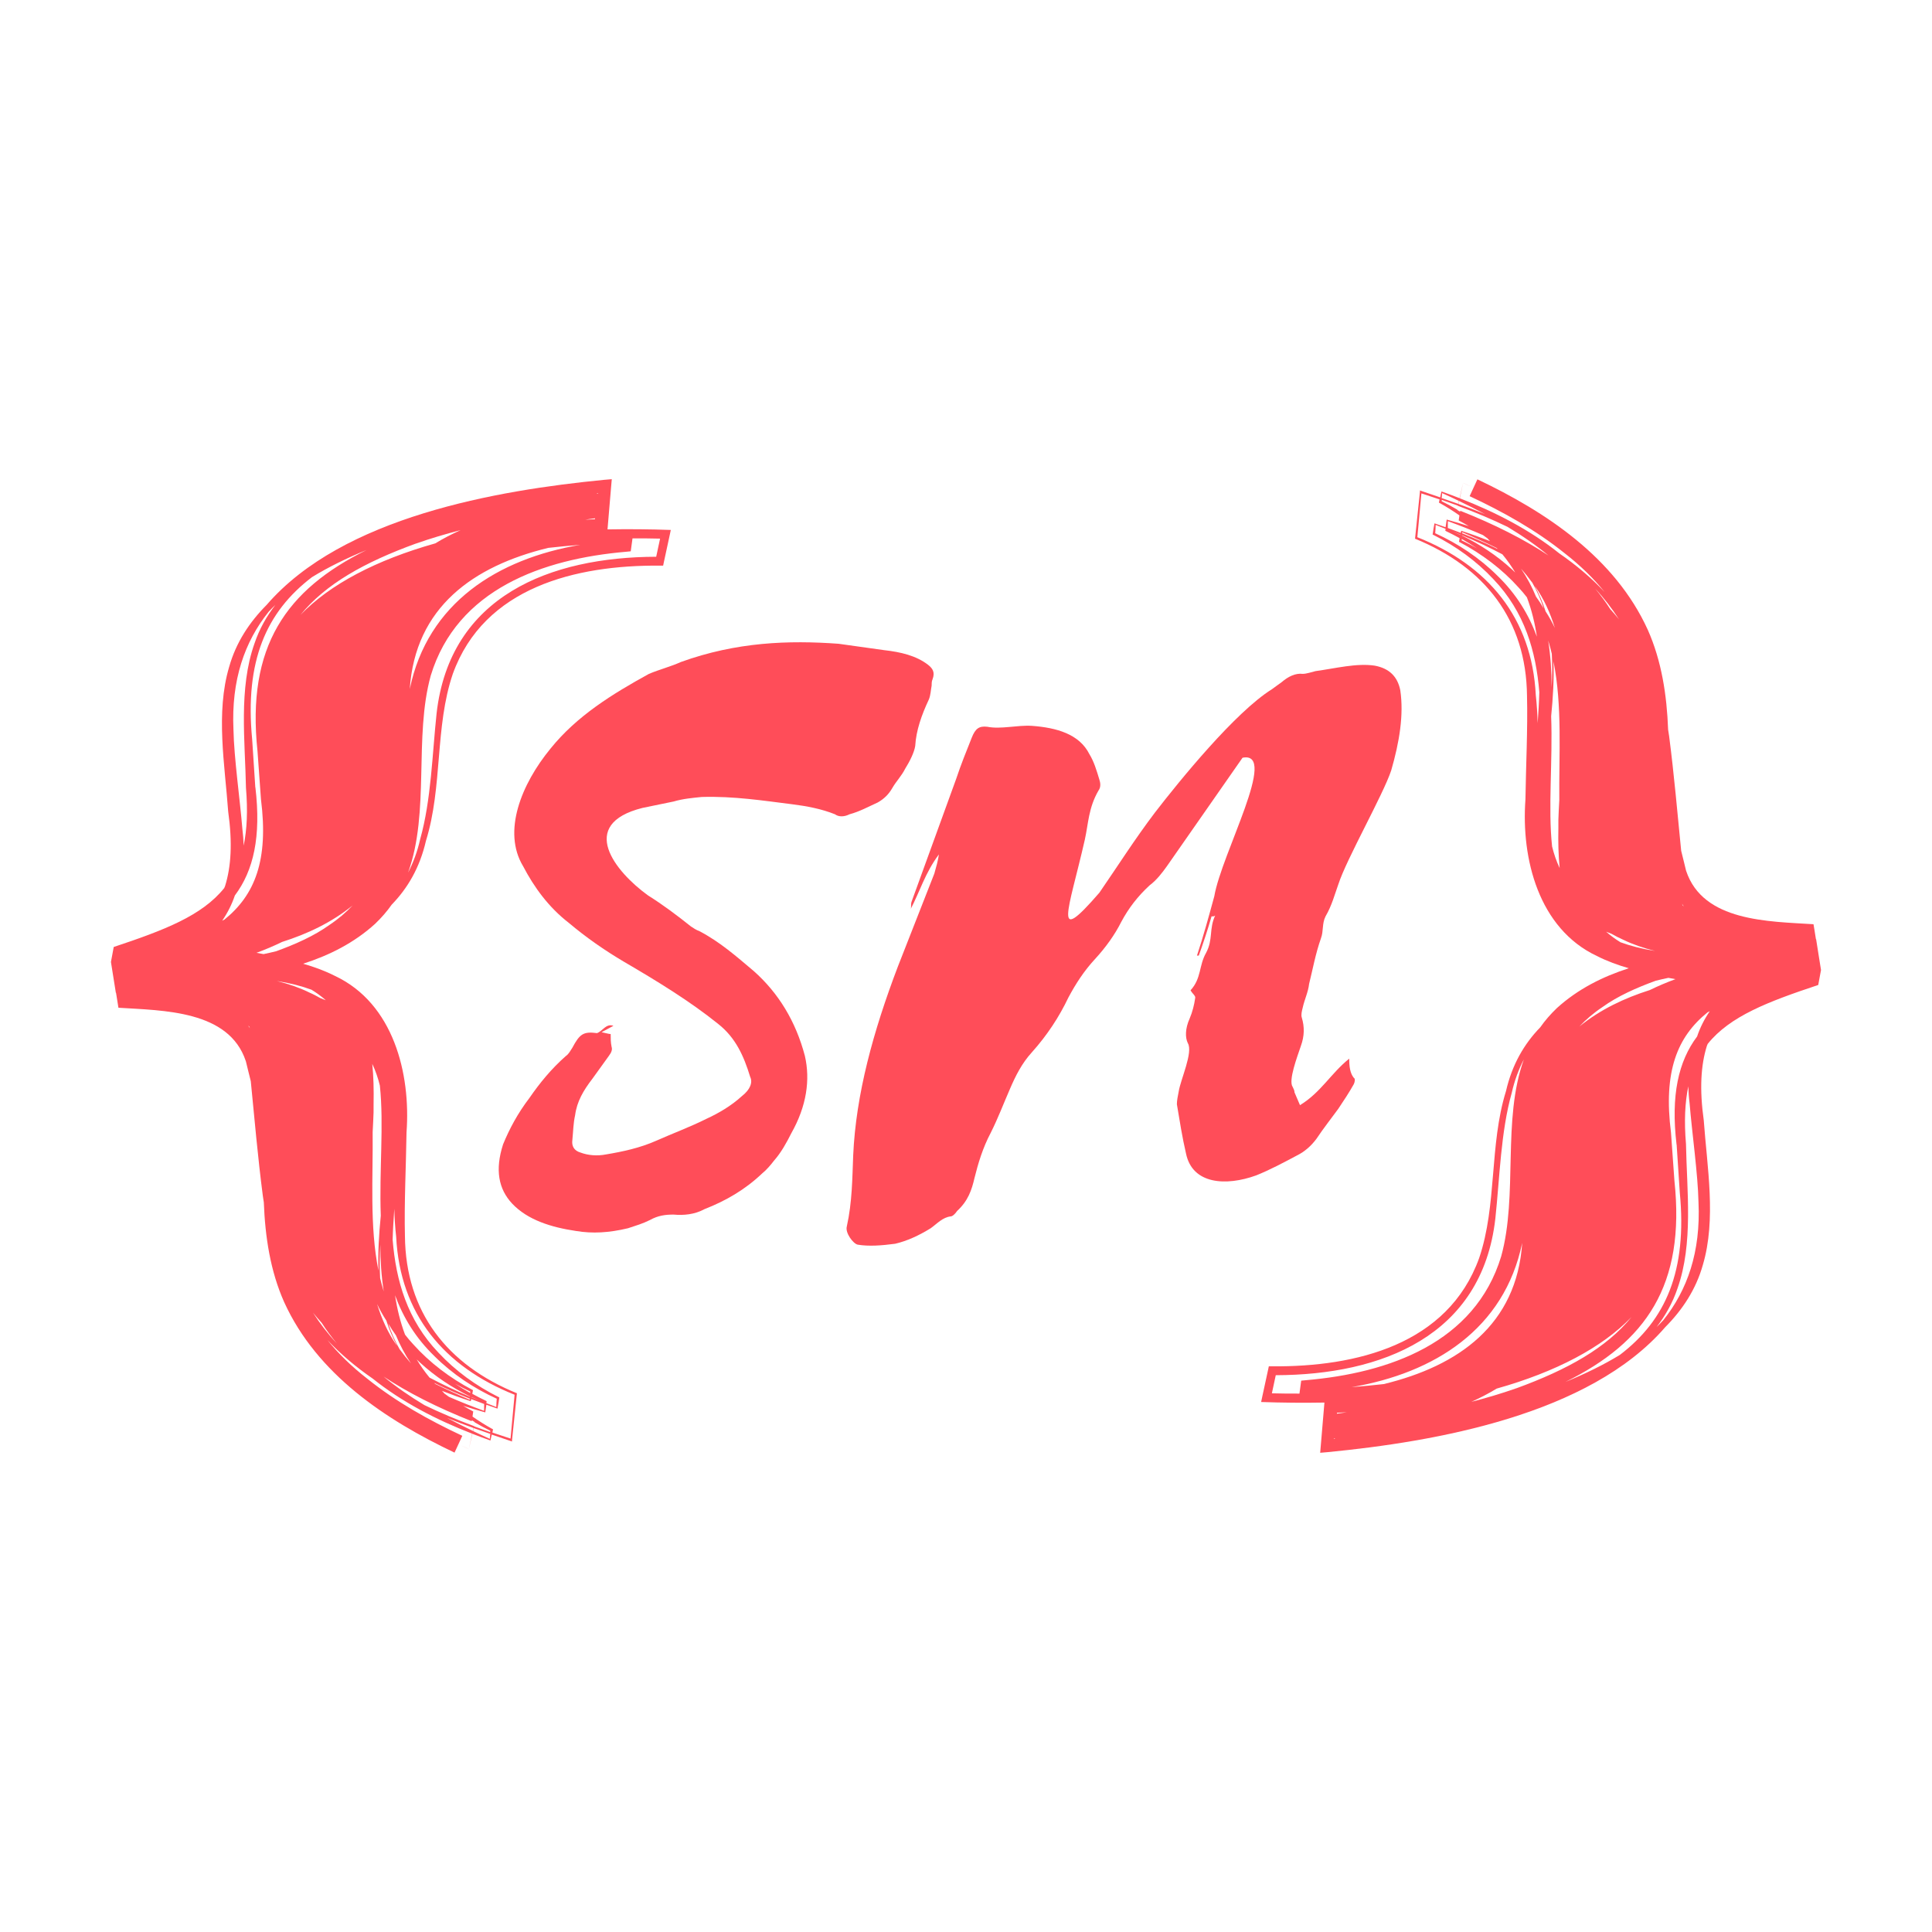
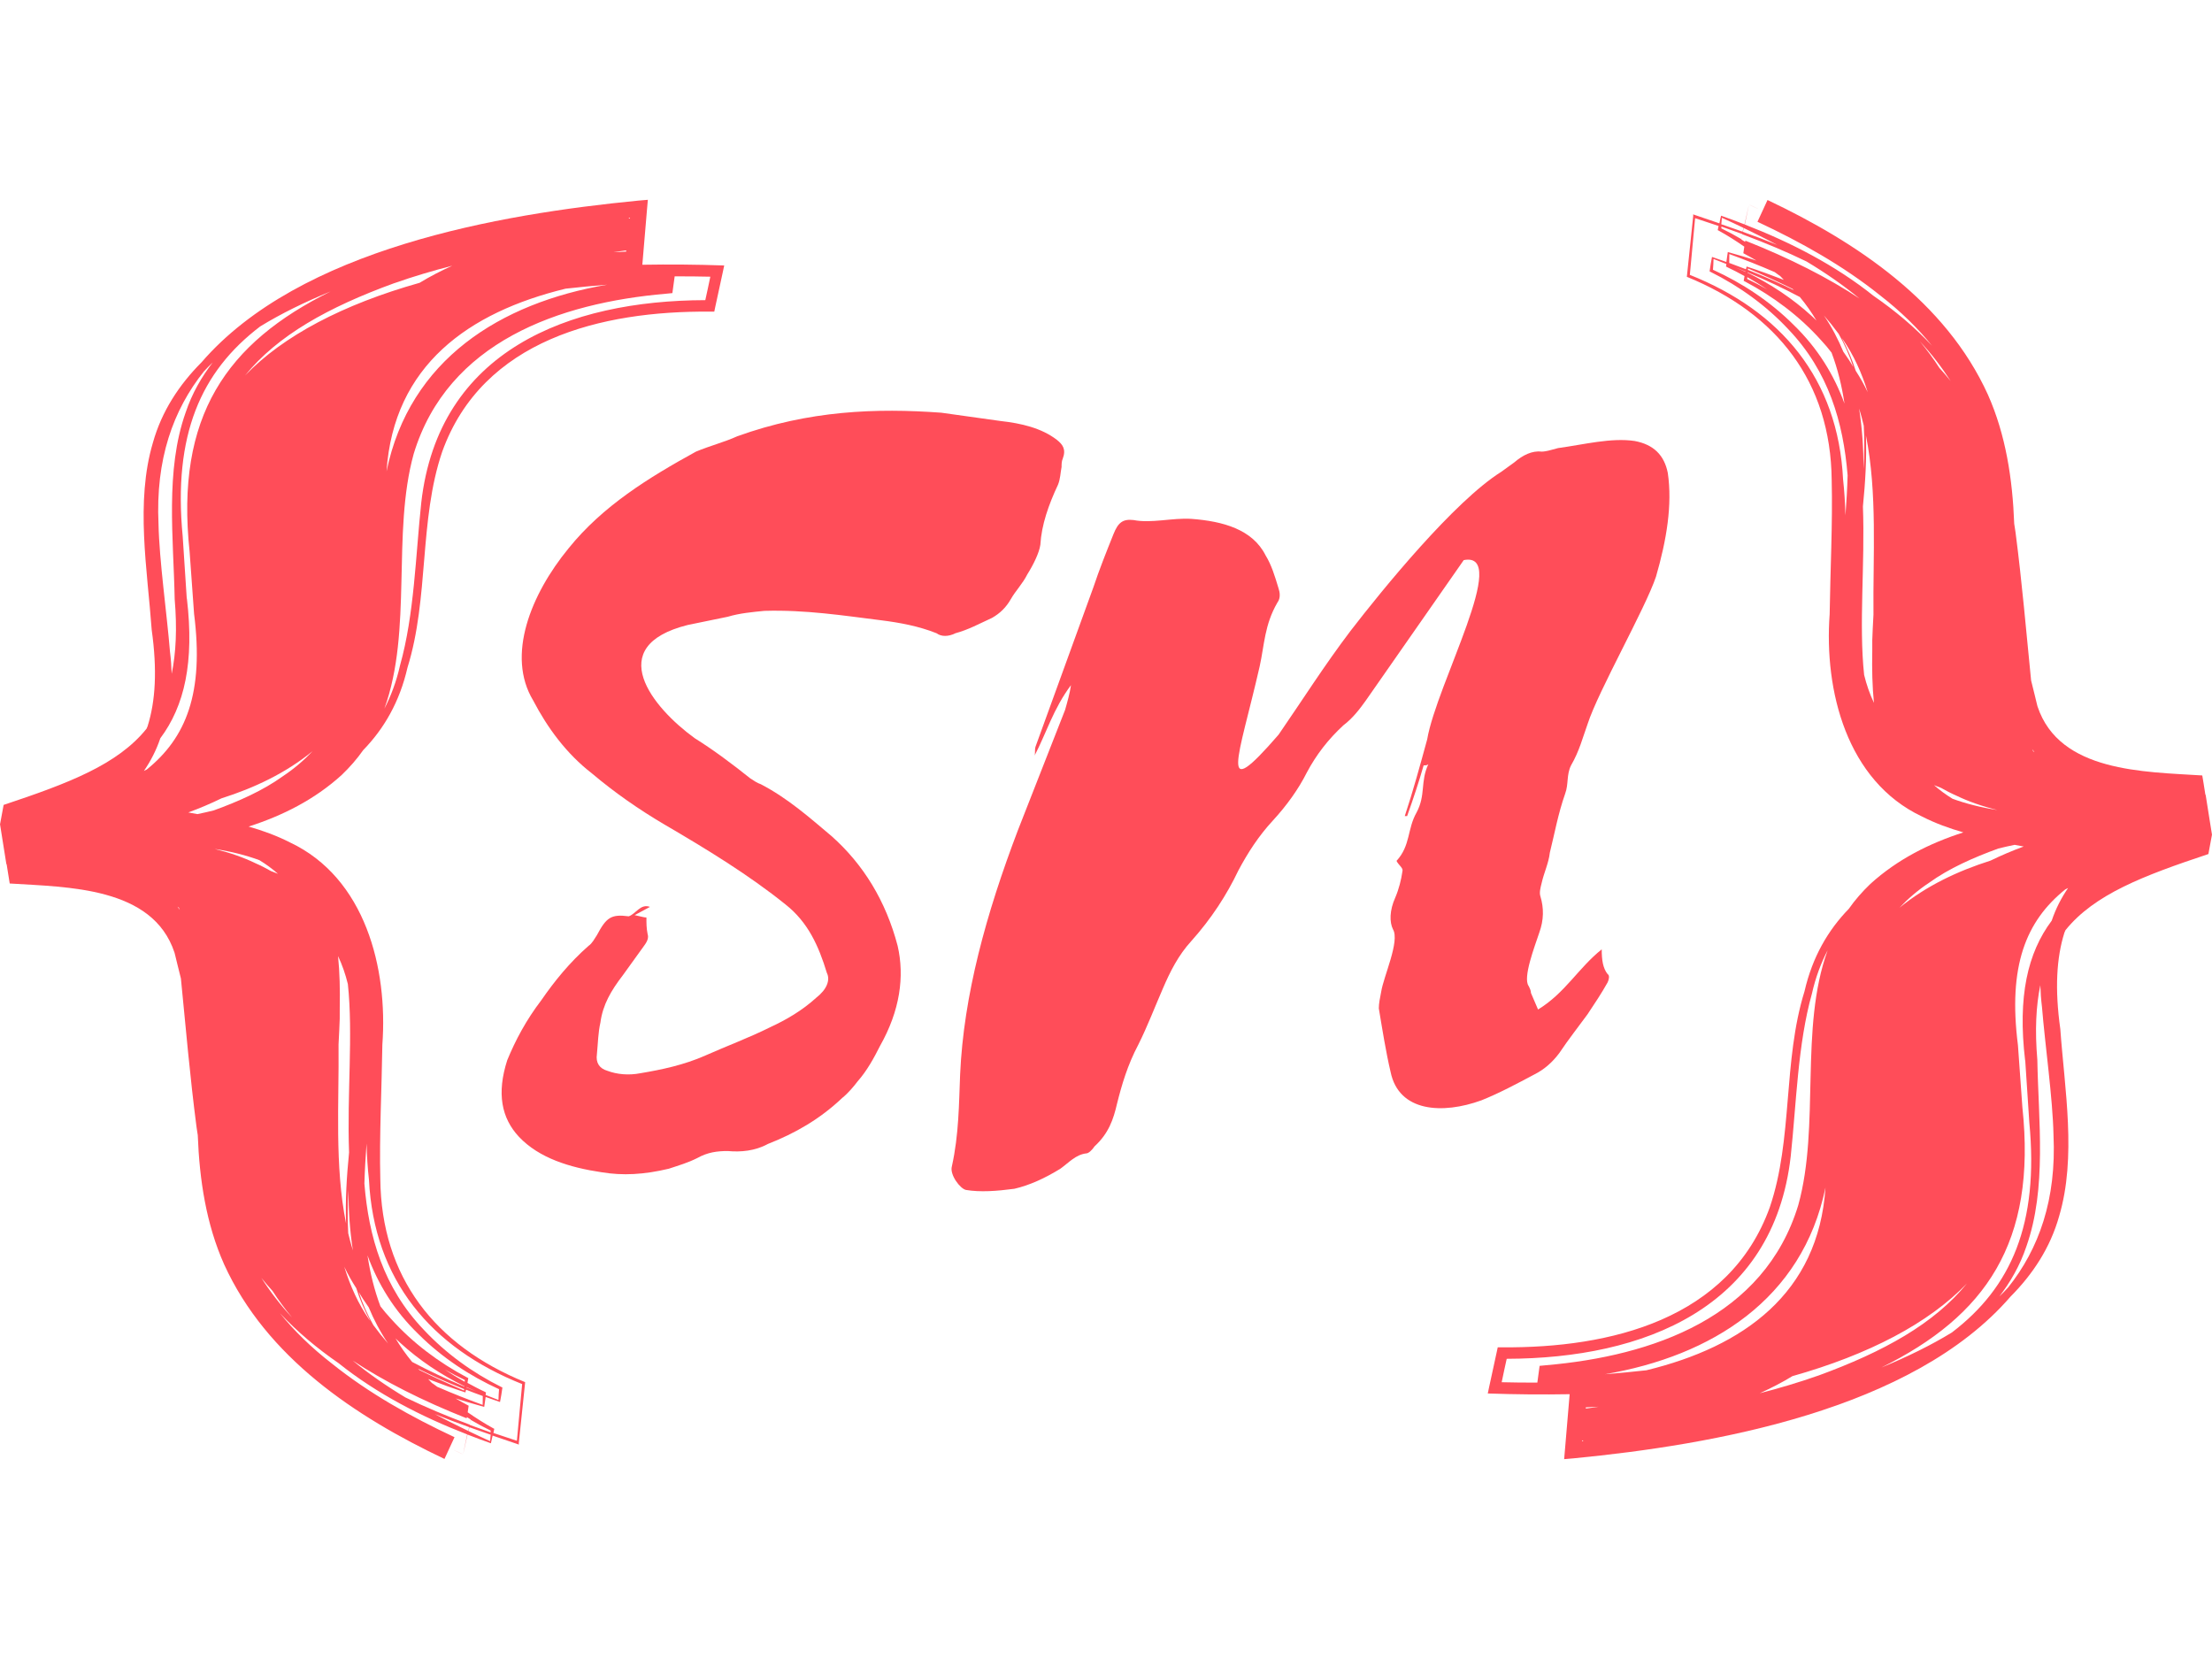
- <svg xmlns="http://www.w3.org/2000/svg" width="500" zoomAndPan="magnify" viewBox="0 0 375 375" height="500" preserveAspectRatio="xMidYMid meet" version="1.0">
+ <svg xmlns="http://www.w3.org/2000/svg" zoomAndPan="magnify" preserveAspectRatio="xMidYMid meet" version="1.0" viewBox="21.53 93 331.93 189" width="80" height="60">
  <defs>
    <g />
    <clipPath id="158d657a66">
      <path d="M 21.531 93.008 L 130.281 93.008 L 130.281 282 L 21.531 282 Z M 21.531 93.008 " clip-rule="nonzero" />
    </clipPath>
    <clipPath id="f61d5751b6">
      <path d="M 244.711 93 L 353.461 93 L 353.461 281.984 L 244.711 281.984 Z M 244.711 93 " clip-rule="nonzero" />
    </clipPath>
  </defs>
  <g fill="#ff4d59" fill-opacity="1">
    <g transform="translate(101.5395, 232.3861)">
      <g>
        <path d="M 24.246 -58.582 C 17.875 -63.184 10.441 -72.387 23.184 -75.574 L 29.203 -76.812 C 30.973 -77.344 32.918 -77.52 34.688 -77.695 C 40.883 -77.875 46.547 -76.988 52.211 -76.281 C 55.043 -75.926 57.875 -75.395 60.527 -74.336 C 61.238 -73.805 62.301 -73.805 63.359 -74.336 C 65.309 -74.863 66.902 -75.75 68.848 -76.637 C 70.086 -77.344 70.973 -78.227 71.68 -79.465 C 72.387 -80.707 73.449 -81.766 74.156 -83.184 C 75.043 -84.598 75.926 -86.371 76.105 -87.609 C 76.281 -90.617 77.344 -93.625 78.758 -96.633 C 79.113 -97.52 79.113 -98.402 79.289 -99.289 C 79.289 -99.645 79.289 -100.176 79.465 -100.527 C 79.996 -101.945 79.465 -102.652 78.582 -103.359 C 76.281 -105.129 73.273 -105.836 70.086 -106.191 L 61.238 -107.43 C 51.504 -108.137 41.414 -107.785 30.617 -103.891 C 28.672 -103.004 26.547 -102.477 24.426 -101.59 C 17.344 -97.695 10.441 -93.449 5.309 -87.078 C -0.355 -80.176 -4.07 -70.973 0 -64.246 C 2.125 -60.176 4.957 -56.281 8.848 -53.273 C 12.211 -50.441 15.75 -47.965 19.645 -45.664 C 26.016 -41.945 32.387 -38.051 37.875 -33.629 C 41.238 -30.973 42.832 -27.434 44.07 -23.363 C 44.602 -22.301 44.07 -20.883 42.477 -19.645 C 40.352 -17.699 37.875 -16.281 35.574 -15.223 C 32.387 -13.629 29.027 -12.391 25.84 -10.973 C 22.652 -9.559 19.293 -8.848 16.105 -8.316 C 14.336 -7.965 12.566 -8.141 11.148 -8.672 C 9.91 -9.027 9.379 -9.91 9.559 -11.148 C 9.734 -12.922 9.734 -14.336 10.09 -15.93 C 10.441 -18.582 11.68 -20.707 13.449 -23.008 L 16.637 -27.434 C 17.168 -28.141 17.344 -28.672 17.168 -29.203 C 16.992 -30.086 16.992 -30.797 16.992 -31.68 C 16.637 -31.68 16.105 -31.859 15.223 -32.035 L 17.523 -33.273 C 16.105 -33.805 15.398 -32.211 14.336 -31.859 C 11.68 -32.211 10.973 -31.68 9.559 -29.027 C 9.203 -28.496 8.848 -27.785 8.316 -27.434 C 5.488 -24.953 3.188 -22.125 1.238 -19.293 C -1.062 -16.281 -2.656 -13.273 -3.895 -10.266 C -5.488 -5.309 -4.777 -1.594 -2.125 1.238 C 0.887 4.426 5.488 5.84 10.266 6.547 C 13.449 7.078 16.637 6.902 20.352 6.016 C 21.945 5.488 23.184 5.133 24.602 4.426 C 26.195 3.539 27.609 3.363 29.203 3.363 C 31.148 3.539 33.273 3.363 35.219 2.301 C 39.289 0.707 43.008 -1.414 46.371 -4.602 C 47.254 -5.309 48.141 -6.371 48.672 -7.078 C 50.086 -8.672 51.148 -10.621 52.035 -12.391 C 55.043 -17.699 55.75 -22.832 54.688 -27.434 C 52.918 -34.16 49.555 -39.645 44.777 -43.891 C 41.414 -46.723 38.23 -49.555 34.16 -51.68 C 33.629 -51.855 33.098 -52.211 32.566 -52.566 C 29.91 -54.688 27.078 -56.812 24.246 -58.582 Z M 24.246 -58.582 " />
      </g>
    </g>
  </g>
  <g fill="#ff4d59" fill-opacity="1">
    <g transform="translate(172.6827, 232.3861)">
      <g>
        <path d="M 4.246 -57.344 C 4.07 -56.812 4.246 -56.281 4.07 -55.926 C 5.84 -59.289 6.902 -63.008 9.559 -66.547 C 9.379 -65.309 9.027 -64.07 8.672 -62.828 L 1.594 -44.777 C -3.188 -32.211 -6.547 -20 -7.078 -8.141 C -7.258 -3.715 -7.258 0.887 -8.316 5.664 C -8.672 6.902 -7.078 9.027 -6.195 9.203 C -4.07 9.559 -1.594 9.379 1.062 9.027 C 3.363 8.496 5.664 7.434 7.965 6.016 C 9.203 5.133 10.266 3.895 11.859 3.715 C 12.211 3.715 12.742 3.188 13.098 2.656 C 15.223 0.707 15.93 -1.414 16.461 -3.715 C 17.168 -6.547 18.051 -9.559 19.645 -12.566 C 21.062 -15.398 22.125 -18.23 23.363 -21.062 C 24.426 -23.539 25.664 -26.016 27.609 -28.141 C 30.617 -31.504 32.918 -35.043 34.688 -38.762 C 36.105 -41.414 37.699 -43.891 39.82 -46.191 C 41.945 -48.496 43.715 -50.973 44.953 -53.449 C 46.371 -56.105 48.141 -58.406 50.441 -60.527 C 51.855 -61.59 52.918 -63.008 53.805 -64.246 L 68.492 -85.309 C 75.574 -86.723 64.422 -66.723 63.008 -58.406 C 61.945 -54.512 60.883 -50.617 59.645 -46.902 L 60 -46.902 C 60.883 -49.379 61.77 -52.035 62.477 -54.512 C 62.828 -54.512 63.008 -54.512 63.184 -54.688 C 61.945 -52.035 62.828 -50.086 61.414 -47.434 C 60 -44.953 60.527 -42.477 58.406 -40.176 C 58.758 -39.469 59.469 -39.113 59.289 -38.582 C 59.113 -37.344 58.758 -35.93 58.227 -34.688 C 57.344 -32.742 57.344 -30.973 57.875 -29.91 C 58.938 -28.141 56.457 -22.832 56.105 -20.531 C 55.926 -19.645 55.75 -18.762 55.75 -18.051 C 56.281 -14.867 56.812 -11.504 57.52 -8.496 C 58.758 -2.477 65.309 -2.125 71.148 -4.246 C 73.805 -5.309 76.457 -6.727 79.113 -8.141 C 80.527 -8.848 81.766 -9.91 82.828 -11.328 C 84.246 -13.449 85.66 -15.223 87.078 -17.168 C 88.141 -18.762 89.199 -20.352 90.086 -21.945 C 90.262 -22.301 90.441 -23.008 90.086 -23.184 C 89.379 -24.07 89.199 -25.309 89.199 -26.902 C 85.66 -24.07 83.715 -20.352 79.645 -17.875 L 78.582 -20.352 C 78.582 -20.707 78.406 -21.062 78.227 -21.414 C 77.344 -22.652 79.113 -27.254 79.82 -29.379 C 80.527 -31.328 80.527 -33.098 79.996 -34.867 C 79.82 -35.398 79.996 -36.105 80.176 -36.812 C 80.527 -38.406 81.238 -39.82 81.414 -41.414 C 82.121 -44.246 82.652 -47.254 83.715 -50.266 C 84.246 -51.68 83.891 -53.098 84.598 -54.512 C 85.84 -56.637 86.371 -58.758 87.078 -60.707 C 88.672 -65.66 95.75 -78.051 97.344 -82.828 C 98.934 -88.316 99.82 -93.625 99.113 -98.402 C 98.582 -101.059 96.988 -102.652 94.156 -103.184 C 90.617 -103.715 86.547 -102.652 82.652 -102.121 C 81.945 -101.945 80.883 -101.59 80.176 -101.59 C 78.758 -101.766 77.344 -101.059 76.105 -99.996 L 74.156 -98.582 C 67.078 -94.156 56.281 -80.883 51.504 -74.688 C 47.609 -69.555 44.246 -64.246 40.707 -59.113 C 31.504 -48.496 34.688 -55.398 37.875 -69.379 C 38.582 -72.562 38.582 -75.574 40.531 -78.938 C 41.062 -79.645 40.883 -80.527 40.707 -81.059 C 40.176 -82.828 39.645 -84.598 38.762 -86.016 C 36.812 -89.91 32.387 -91.148 27.609 -91.5 C 24.777 -91.68 21.594 -90.793 18.938 -91.324 C 17.344 -91.5 16.637 -90.973 15.93 -89.199 C 14.867 -86.547 13.805 -83.891 12.922 -81.238 Z M 4.246 -57.344 " />
      </g>
    </g>
  </g>
  <g fill="#ff4d59" fill-opacity="1">
    <g transform="translate(276.4083, 232.3861)">
      <g />
    </g>
  </g>
  <path fill="#ff4d59" d="M 89.18 280.41 C 89.18 280.41 88.98 280.32 88.98 280.32 C 88.98 280.32 89.07 280.355 89.18 280.41 Z M 89.18 280.41 " fill-opacity="1" fill-rule="nonzero" />
  <g clip-path="url(#158d657a66)">
    <path fill="#ff4d59" d="M 22.523 192.695 C 22.719 193.934 22.883 195.027 22.988 195.602 C 31.719 196.16 44.418 196.086 47.703 205.941 C 47.688 205.781 48.566 209.512 48.676 209.855 C 49.41 217.266 50.039 224.609 51.012 232.074 C 51.062 232.523 51.152 232.938 51.207 233.367 C 51.461 240.062 52.465 246.703 55.16 252.75 C 61.52 266.734 74.863 275.617 88.227 281.953 L 89.734 278.688 C 83.215 275.637 76.895 272.102 71.344 267.648 C 68.219 265.227 65.648 262.695 63.547 260.094 C 66.152 262.875 69.098 265.352 72.332 267.578 C 78.043 272.152 84.742 275.602 91.641 278.273 C 91.336 279.746 91.012 281.273 91.012 281.273 C 91.047 281.273 89.699 280.645 89.18 280.41 C 89.52 280.57 91.012 281.273 91.012 281.273 C 91.012 281.273 91.371 279.727 91.676 278.293 C 92.844 278.742 94.012 279.191 95.195 279.602 C 95.285 279.227 95.375 278.848 95.449 278.453 L 99.148 279.711 L 99.383 279.801 L 99.383 279.547 C 99.383 279.547 100.316 270.609 100.316 270.609 C 100.316 270.609 100.332 270.43 100.332 270.43 C 86.824 264.922 78.742 254.691 78.598 239.918 C 78.438 233.562 78.816 226.223 78.906 219.797 C 79.75 208.348 76.355 194.777 65.055 189.445 C 63.043 188.422 60.961 187.668 58.84 187.059 C 63.906 185.426 68.703 183.039 72.797 179.324 C 74.039 178.137 75.113 176.898 76.031 175.59 C 79.137 172.395 81.492 168.375 82.676 163.207 C 85.945 152.688 84.383 141.109 87.887 130.809 C 93.957 113.953 111.812 109.664 128.051 109.789 L 128.715 109.789 C 128.715 109.789 128.855 109.109 128.855 109.109 L 129.988 103.883 L 130.203 102.863 C 126.109 102.719 122.012 102.684 117.918 102.754 C 118.008 101.676 118.617 94.48 118.617 94.48 L 118.746 93.008 C 118.746 93.008 117.289 93.133 117.289 93.133 C 96.438 95.16 66.512 100.332 51.766 117.398 C 48.422 120.758 45.801 124.723 44.473 129.461 C 41.832 138.363 43.645 148.488 44.293 157.535 C 45.137 163.562 44.867 168.23 43.68 172 C 43.629 172.125 43.574 172.25 43.52 172.375 C 39.191 177.762 31.828 180.562 22.074 183.809 L 21.535 186.719 C 21.625 187.328 21.77 188.137 21.91 189.086 L 22.488 192.711 Z M 95.141 277.969 L 95 277.914 C 93.977 277.555 92.988 277.199 92 276.84 C 92.07 276.48 92.145 276.211 92.16 276.086 C 93.129 276.66 94.137 277.199 95.16 277.699 C 95.16 277.789 95.16 277.879 95.141 277.969 Z M 91.262 270.375 C 90.238 269.801 89.25 269.191 88.281 268.547 C 89.27 269.102 90.258 269.625 91.281 270.109 C 91.281 270.199 91.281 270.289 91.262 270.379 Z M 91.207 271.094 C 88.48 269.945 85.855 268.707 83.379 267.398 C 82.426 266.25 81.598 265.062 80.879 263.863 C 81.113 264.078 81.328 264.309 81.582 264.527 C 84.457 267.164 87.742 269.336 91.227 271.043 C 91.227 271.059 91.227 271.094 91.227 271.113 Z M 91.531 271.168 C 92.035 271.398 92.539 271.633 93.039 271.848 C 92.539 271.652 92.035 271.438 91.531 271.219 C 91.531 271.203 91.531 271.184 91.531 271.168 Z M 49.555 152.832 C 49.555 152.832 48.945 143.516 48.945 143.516 C 47.488 128.312 51.656 118.801 60.566 112.016 C 63.672 110.113 67.211 108.371 71.145 106.758 C 55.535 114.473 47.812 125.477 49.984 145.832 C 49.984 145.832 50.652 155.129 50.652 155.129 C 52.16 167.012 49.465 173.723 43.555 178.496 C 43.41 178.57 43.27 178.641 43.125 178.711 C 44.148 177.223 44.977 175.609 45.586 173.812 C 49.215 168.965 50.703 162.414 49.574 152.832 Z M 63.98 179.504 C 60.996 181.656 57.352 183.273 53.598 184.637 C 52.789 184.832 51.961 185.031 51.152 185.191 C 50.703 185.102 50.254 185.031 49.789 184.941 C 51.496 184.312 53.148 183.613 54.766 182.824 C 59.688 181.262 64.375 179.055 68.434 175.75 C 67.156 177.098 65.684 178.371 63.98 179.504 Z M 76.91 261.008 C 75.332 258.727 74.109 256.09 73.191 253.109 C 73.715 254.207 74.309 255.281 74.988 256.324 C 75.527 258.027 76.23 259.66 77.074 261.223 C 77.02 261.152 76.965 261.098 76.93 261.027 Z M 63.242 194.148 C 62.902 194.004 62.543 193.863 62.184 193.734 C 61.465 193.324 60.711 192.93 59.883 192.57 C 58.105 191.707 56.059 190.988 53.738 190.414 C 56.273 190.809 58.5 191.383 60.457 192.102 C 61.48 192.73 62.414 193.414 63.242 194.148 Z M 80.699 105.52 C 83.559 104.512 86.469 103.652 89.395 102.898 C 87.688 103.668 86.055 104.512 84.492 105.465 C 73.031 108.695 64.016 113.414 58.301 119.375 C 63.188 113.363 70.73 109.145 80.684 105.52 Z M 77.594 261.941 C 76.66 260.309 75.922 258.621 75.367 256.898 C 75.816 257.688 76.32 258.441 76.855 259.195 C 77.629 261.062 78.582 262.875 79.766 264.633 C 79.012 263.773 78.293 262.875 77.613 261.941 Z M 72.332 219.742 L 72.438 217.625 C 72.512 216.461 72.527 215.348 72.512 214.27 C 72.562 211.578 72.512 208.973 72.258 206.496 C 72.887 207.824 73.371 209.227 73.73 210.699 C 74.539 218.289 73.59 227.176 73.91 235.969 C 73.551 239.578 73.336 243.168 73.461 246.629 C 71.719 237.945 72.422 228.465 72.332 219.762 Z M 48.371 199.246 C 48.406 199.355 48.461 199.461 48.512 199.57 C 48.406 199.406 48.281 199.246 48.172 199.086 C 48.242 199.137 48.316 199.191 48.387 199.246 Z M 84.277 268.422 C 86.52 269.535 88.836 270.539 91.172 271.473 C 91.172 271.543 91.172 271.617 91.172 271.688 C 88.945 270.734 86.699 269.711 84.473 268.617 C 84.418 268.547 84.348 268.492 84.293 268.438 Z M 73.785 248.086 C 73.66 245.949 73.695 243.777 73.82 241.586 C 73.82 244.637 74.02 247.672 74.484 250.668 C 74.219 249.809 73.984 248.945 73.785 248.086 Z M 113.59 100.871 C 114.219 100.781 114.863 100.672 115.492 100.602 L 115.492 100.781 C 114.848 100.816 114.219 100.832 113.59 100.871 Z M 115.906 95.824 C 115.906 95.824 115.906 95.734 115.906 95.699 C 115.941 95.699 115.977 95.699 116.031 95.699 L 116.031 95.824 C 116.031 95.824 115.941 95.824 115.887 95.824 Z M 53.543 117.293 C 51.781 119.555 50.344 122.066 49.395 124.902 C 46.285 133.66 47.578 143.855 47.742 152.922 C 48.117 157.371 47.938 161.016 47.293 164.137 C 47.258 163.078 47.184 161.984 47.039 160.836 C 46.59 155.273 45.422 147.105 45.316 141.648 C 44.867 131.973 47.488 124.562 52.141 118.746 C 52.59 118.262 53.059 117.777 53.562 117.309 Z M 62.434 256.754 C 63.332 258.152 64.32 259.48 65.363 260.738 C 63.637 258.891 62.109 256.898 60.746 254.781 C 61.285 255.461 61.859 256.109 62.434 256.754 Z M 74.359 267.129 C 79.156 270.305 84.852 273.195 91.551 275.852 L 91.586 275.672 C 91.785 275.797 91.965 275.922 92.16 276.031 C 92.16 276.047 92.035 276.586 92 276.801 C 88.531 275.512 85.336 274.164 82.371 272.727 C 79.57 271.043 76.875 269.191 74.379 267.129 Z M 86.395 270.609 C 86.18 270.414 86 270.18 85.785 269.965 C 87.633 270.684 89.504 271.363 91.371 271.973 C 91.406 271.832 91.426 271.688 91.461 271.562 C 92.285 271.883 93.129 272.207 93.977 272.512 C 93.977 272.945 93.957 273.375 93.957 273.84 C 91.695 273.016 89.414 272.117 87.148 271.129 C 86.898 270.953 86.648 270.773 86.414 270.594 Z M 94.297 271.883 C 93.398 271.473 92.539 271.004 91.676 270.539 C 91.711 270.305 91.766 270.055 91.801 269.82 L 91.656 269.75 C 87.348 267.469 83.414 264.508 80.199 260.918 C 79.625 260.309 79.102 259.68 78.617 259.051 C 77.684 256.574 77.074 254.027 76.676 251.406 C 78.242 255.676 80.664 259.699 84.367 263.27 C 87.852 266.734 92 269.48 96.418 271.488 C 96.363 272.012 96.348 272.531 96.328 273.105 C 95.68 272.855 95.055 272.602 94.406 272.352 C 94.406 272.227 94.441 272.102 94.461 271.973 L 94.316 271.902 Z M 79.535 133.75 C 80.594 117.848 91.875 109.879 106.406 106.344 C 108.488 106.109 110.555 105.914 112.637 105.75 C 96.617 108.48 83 116.988 79.535 133.75 Z M 86.789 275.223 C 88.461 275.906 90.168 276.551 91.926 277.18 C 91.891 277.375 91.855 277.484 91.801 277.754 C 90.133 276.945 88.461 276.121 86.789 275.223 Z M 95.07 279.281 C 93.992 278.793 92.914 278.293 91.836 277.773 C 91.875 277.574 91.926 277.375 91.965 277.199 C 92.953 277.539 93.922 277.898 94.926 278.238 L 95.16 278.309 C 95.141 278.633 95.105 278.938 95.07 279.281 Z M 99.883 270.719 L 99.094 279.227 L 95.574 278.059 C 95.609 277.844 95.664 277.629 95.699 277.43 L 95.555 277.359 C 94.227 276.625 92.953 275.816 91.711 274.953 L 91.855 273.965 C 91.191 273.609 90.527 273.25 89.898 272.871 C 91.316 273.32 92.754 273.75 94.191 274.145 C 94.262 273.68 94.336 273.16 94.406 272.656 C 95.125 272.906 95.844 273.16 96.562 273.41 C 96.688 272.727 96.832 271.973 96.922 271.238 L 96.777 271.168 C 92.414 268.996 88.426 266.105 85.121 262.57 C 79.047 256.215 76.855 248.586 76.211 240.637 C 76.266 238.625 76.391 236.617 76.535 234.625 C 76.586 236.488 76.695 238.301 76.895 240.043 C 77.648 255.102 86.199 265.281 99.922 270.734 Z M 127.348 108.066 C 106.871 108.121 87.328 115.625 84.742 138.473 C 83.898 146.371 83.699 155.254 81.562 162.863 C 81.023 165.27 80.215 167.422 79.211 169.363 C 83.469 157.586 80.305 143.086 83.609 131.129 C 88.711 114.332 105.418 108.48 121.512 107.098 L 122.426 107.008 C 122.535 106.289 122.641 105.375 122.77 104.496 C 124.547 104.496 126.324 104.496 128.121 104.547 C 127.887 105.66 127.547 107.293 127.367 108.066 Z M 127.348 108.066 " fill-opacity="1" fill-rule="nonzero" />
  </g>
  <path fill="#ff4d59" d="M 285.812 94.582 C 285.812 94.582 286.008 94.672 286.008 94.672 C 286.008 94.672 285.918 94.637 285.812 94.582 Z M 285.812 94.582 " fill-opacity="1" fill-rule="nonzero" />
  <g clip-path="url(#f61d5751b6)">
    <path fill="#ff4d59" d="M 352.469 182.297 C 352.27 181.059 352.109 179.965 352 179.391 C 343.27 178.832 330.57 178.906 327.285 169.051 C 327.305 169.211 326.422 165.48 326.316 165.137 C 325.578 157.727 324.949 150.383 323.98 142.918 C 323.926 142.469 323.836 142.055 323.781 141.625 C 323.531 134.93 322.523 128.289 319.832 122.242 C 313.473 108.258 300.125 99.375 286.762 93.039 L 285.254 96.305 C 291.773 99.355 298.098 102.891 303.648 107.344 C 306.773 109.766 309.34 112.297 311.441 114.898 C 308.84 112.117 305.891 109.641 302.66 107.414 C 296.949 102.84 290.246 99.391 283.352 96.719 C 283.656 95.246 283.98 93.719 283.98 93.719 C 283.941 93.719 285.289 94.348 285.812 94.582 C 285.469 94.422 283.98 93.719 283.98 93.719 C 283.98 93.719 283.621 95.266 283.312 96.699 C 282.148 96.25 280.98 95.801 279.793 95.391 C 279.703 95.766 279.613 96.145 279.543 96.539 L 275.844 95.281 L 275.609 95.191 L 275.609 95.441 C 275.609 95.441 274.676 104.383 274.676 104.383 C 274.676 104.383 274.656 104.562 274.656 104.562 C 288.164 110.07 296.246 120.301 296.391 135.074 C 296.551 141.43 296.176 148.77 296.086 155.195 C 295.242 166.645 298.637 180.215 309.934 185.547 C 311.945 186.57 314.027 187.324 316.148 187.934 C 311.082 189.566 306.289 191.953 302.191 195.668 C 300.953 196.855 299.875 198.094 298.961 199.402 C 295.852 202.598 293.5 206.617 292.312 211.785 C 289.043 222.305 290.605 233.883 287.105 244.184 C 281.031 261.039 263.18 265.328 246.941 265.203 L 246.277 265.203 C 246.277 265.203 246.133 265.883 246.133 265.883 L 245 271.105 L 244.785 272.129 C 248.883 272.273 252.977 272.309 257.07 272.238 C 256.98 273.316 256.371 280.512 256.371 280.512 L 256.246 281.984 C 256.246 281.984 257.699 281.859 257.699 281.859 C 278.555 279.832 308.48 274.66 323.227 257.594 C 326.566 254.234 329.188 250.27 330.52 245.531 C 333.16 236.629 331.344 226.504 330.699 217.457 C 329.855 211.43 330.125 206.762 331.309 202.992 C 331.363 202.867 331.418 202.742 331.469 202.613 C 335.801 197.23 343.164 194.43 352.918 191.184 L 353.457 188.273 C 353.367 187.664 353.223 186.855 353.078 185.906 L 352.504 182.277 Z M 279.848 97.023 L 279.992 97.078 C 281.016 97.438 282.004 97.793 282.992 98.152 C 282.918 98.512 282.848 98.781 282.828 98.906 C 281.859 98.332 280.852 97.793 279.828 97.293 C 279.828 97.203 279.828 97.113 279.848 97.023 Z M 283.727 104.613 C 284.75 105.188 285.738 105.801 286.711 106.445 C 285.723 105.891 284.734 105.367 283.711 104.883 C 283.711 104.793 283.711 104.703 283.727 104.613 Z M 283.781 103.898 C 286.512 105.047 289.133 106.285 291.613 107.594 C 292.566 108.742 293.391 109.93 294.109 111.129 C 293.875 110.914 293.66 110.684 293.41 110.465 C 290.535 107.828 287.246 105.656 283.762 103.949 C 283.762 103.934 283.762 103.898 283.762 103.879 Z M 283.457 103.824 C 282.953 103.594 282.453 103.359 281.949 103.145 C 282.453 103.34 282.953 103.555 283.457 103.77 C 283.457 103.789 283.457 103.809 283.457 103.824 Z M 325.434 222.16 C 325.434 222.16 326.047 231.477 326.047 231.477 C 327.5 246.68 323.332 256.191 314.426 262.977 C 311.316 264.879 307.777 266.621 303.844 268.234 C 319.453 260.52 327.176 249.516 325.004 229.16 C 325.004 229.16 324.34 219.863 324.34 219.863 C 322.832 207.98 325.523 201.27 331.434 196.496 C 331.578 196.422 331.723 196.352 331.867 196.277 C 330.84 197.77 330.016 199.383 329.406 201.18 C 325.777 206.023 324.285 212.578 325.418 222.16 Z M 311.012 195.488 C 313.992 193.336 317.641 191.719 321.395 190.355 C 322.203 190.16 323.027 189.961 323.836 189.801 C 324.285 189.891 324.734 189.961 325.203 190.051 C 323.496 190.68 321.844 191.379 320.227 192.168 C 315.305 193.73 310.617 195.938 306.559 199.242 C 307.832 197.895 309.305 196.621 311.012 195.488 Z M 298.078 113.984 C 299.66 116.266 300.883 118.902 301.797 121.883 C 301.277 120.785 300.684 119.711 300 118.668 C 299.461 116.965 298.762 115.332 297.918 113.77 C 297.973 113.84 298.023 113.895 298.062 113.965 Z M 311.75 180.844 C 312.09 180.988 312.449 181.129 312.809 181.258 C 313.527 181.668 314.281 182.062 315.105 182.422 C 316.887 183.285 318.934 184.004 321.25 184.578 C 318.719 184.184 316.488 183.605 314.531 182.891 C 313.508 182.262 312.574 181.578 311.75 180.844 Z M 294.289 269.473 C 291.434 270.48 288.523 271.34 285.594 272.094 C 287.301 271.324 288.938 270.48 290.5 269.527 C 301.957 266.297 310.977 261.578 316.688 255.617 C 311.801 261.629 304.258 265.848 294.309 269.473 Z M 297.395 113.051 C 298.332 114.684 299.066 116.371 299.625 118.094 C 299.176 117.305 298.672 116.551 298.133 115.797 C 297.359 113.93 296.41 112.117 295.223 110.359 C 295.977 111.219 296.695 112.117 297.379 113.051 Z M 302.66 155.25 L 302.551 157.367 C 302.48 158.531 302.461 159.645 302.48 160.723 C 302.426 163.414 302.48 166.02 302.73 168.496 C 302.102 167.168 301.617 165.766 301.258 164.293 C 300.449 156.703 301.402 147.816 301.078 139.023 C 301.438 135.414 301.652 131.824 301.527 128.359 C 303.27 137.047 302.57 146.523 302.66 155.23 Z M 326.621 175.746 C 326.586 175.637 326.531 175.531 326.477 175.422 C 326.586 175.586 326.711 175.746 326.816 175.906 C 326.746 175.855 326.676 175.801 326.602 175.746 Z M 290.715 106.57 C 288.469 105.457 286.152 104.453 283.816 103.52 C 283.816 103.449 283.816 103.375 283.816 103.305 C 286.043 104.258 288.289 105.277 290.516 106.375 C 290.57 106.445 290.645 106.5 290.695 106.555 Z M 301.203 126.906 C 301.332 129.043 301.293 131.215 301.168 133.406 C 301.168 130.355 300.973 127.32 300.504 124.324 C 300.773 125.184 301.008 126.047 301.203 126.906 Z M 261.402 274.121 C 260.773 274.211 260.125 274.32 259.496 274.391 L 259.496 274.211 C 260.145 274.176 260.773 274.16 261.402 274.121 Z M 259.082 279.168 C 259.082 279.168 259.082 279.258 259.082 279.293 C 259.047 279.293 259.012 279.293 258.957 279.293 L 258.957 279.168 C 258.957 279.168 259.047 279.168 259.102 279.168 Z M 321.449 257.699 C 323.207 255.438 324.645 252.926 325.598 250.09 C 328.703 241.332 327.41 231.137 327.25 222.07 C 326.871 217.621 327.051 213.977 327.699 210.855 C 327.734 211.914 327.805 213.008 327.949 214.156 C 328.398 219.719 329.566 227.887 329.676 233.344 C 330.125 243.02 327.5 250.43 322.848 256.246 C 322.398 256.73 321.934 257.215 321.43 257.684 Z M 312.555 118.238 C 311.66 116.84 310.672 115.512 309.629 114.254 C 311.352 116.102 312.879 118.094 314.246 120.211 C 313.707 119.531 313.133 118.883 312.555 118.238 Z M 300.629 107.863 C 295.832 104.688 290.141 101.797 283.441 99.141 L 283.402 99.32 C 283.207 99.195 283.027 99.07 282.828 98.961 C 282.828 98.941 282.953 98.406 282.992 98.188 C 286.457 99.48 289.656 100.828 292.617 102.266 C 295.422 103.949 298.113 105.801 300.613 107.863 Z M 288.594 104.383 C 288.812 104.578 288.992 104.812 289.207 105.027 C 287.355 104.309 285.488 103.629 283.621 103.02 C 283.582 103.16 283.566 103.305 283.531 103.43 C 282.703 103.105 281.859 102.785 281.016 102.48 C 281.016 102.047 281.031 101.617 281.031 101.152 C 283.297 101.977 285.578 102.875 287.84 103.859 C 288.094 104.039 288.344 104.219 288.578 104.398 Z M 280.691 103.105 C 281.59 103.52 282.453 103.988 283.312 104.453 C 283.277 104.688 283.223 104.938 283.188 105.172 L 283.332 105.242 C 287.645 107.523 291.578 110.484 294.793 114.074 C 295.367 114.684 295.887 115.312 296.371 115.941 C 297.305 118.418 297.918 120.965 298.312 123.586 C 296.75 119.316 294.324 115.293 290.625 111.723 C 287.141 108.258 282.992 105.512 278.574 103.504 C 278.625 102.98 278.645 102.461 278.66 101.887 C 279.309 102.137 279.938 102.391 280.586 102.641 C 280.586 102.766 280.547 102.891 280.531 103.02 L 280.676 103.09 Z M 295.457 241.242 C 294.398 257.145 283.117 265.113 268.586 268.648 C 266.5 268.883 264.438 269.078 262.352 269.242 C 278.375 266.512 291.988 258.004 295.457 241.242 Z M 288.199 99.77 C 286.531 99.086 284.824 98.441 283.062 97.812 C 283.098 97.613 283.133 97.508 283.188 97.238 C 284.859 98.047 286.531 98.871 288.199 99.77 Z M 279.918 95.711 C 280.996 96.195 282.074 96.699 283.152 97.219 C 283.117 97.418 283.062 97.613 283.027 97.793 C 282.039 97.453 281.07 97.094 280.062 96.754 L 279.828 96.684 C 279.848 96.359 279.883 96.055 279.918 95.711 Z M 275.105 104.273 L 275.895 95.766 L 279.418 96.934 C 279.379 97.148 279.328 97.363 279.289 97.562 L 279.434 97.633 C 280.762 98.367 282.039 99.176 283.277 100.039 L 283.133 101.023 C 283.801 101.383 284.465 101.742 285.094 102.121 C 283.672 101.672 282.238 101.242 280.801 100.848 C 280.727 101.312 280.656 101.832 280.586 102.336 C 279.867 102.086 279.148 101.832 278.43 101.582 C 278.305 102.266 278.16 103.02 278.07 103.754 L 278.215 103.824 C 282.578 105.996 286.566 108.887 289.871 112.422 C 295.941 118.777 298.133 126.406 298.781 134.355 C 298.727 136.367 298.602 138.375 298.457 140.367 C 298.402 138.504 298.293 136.688 298.098 134.949 C 297.344 119.891 288.793 109.711 275.07 104.258 Z M 247.641 266.926 C 268.117 266.871 287.66 259.367 290.246 236.52 C 291.094 228.621 291.289 219.738 293.426 212.129 C 293.965 209.723 294.773 207.57 295.781 205.629 C 291.523 217.406 294.684 231.906 291.379 243.859 C 286.277 260.66 269.574 266.512 253.48 267.895 L 252.562 267.984 C 252.457 268.703 252.348 269.617 252.223 270.496 C 250.445 270.496 248.664 270.496 246.871 270.441 C 247.102 269.332 247.445 267.695 247.625 266.926 Z M 247.641 266.926 " fill-opacity="1" fill-rule="nonzero" />
  </g>
</svg>
